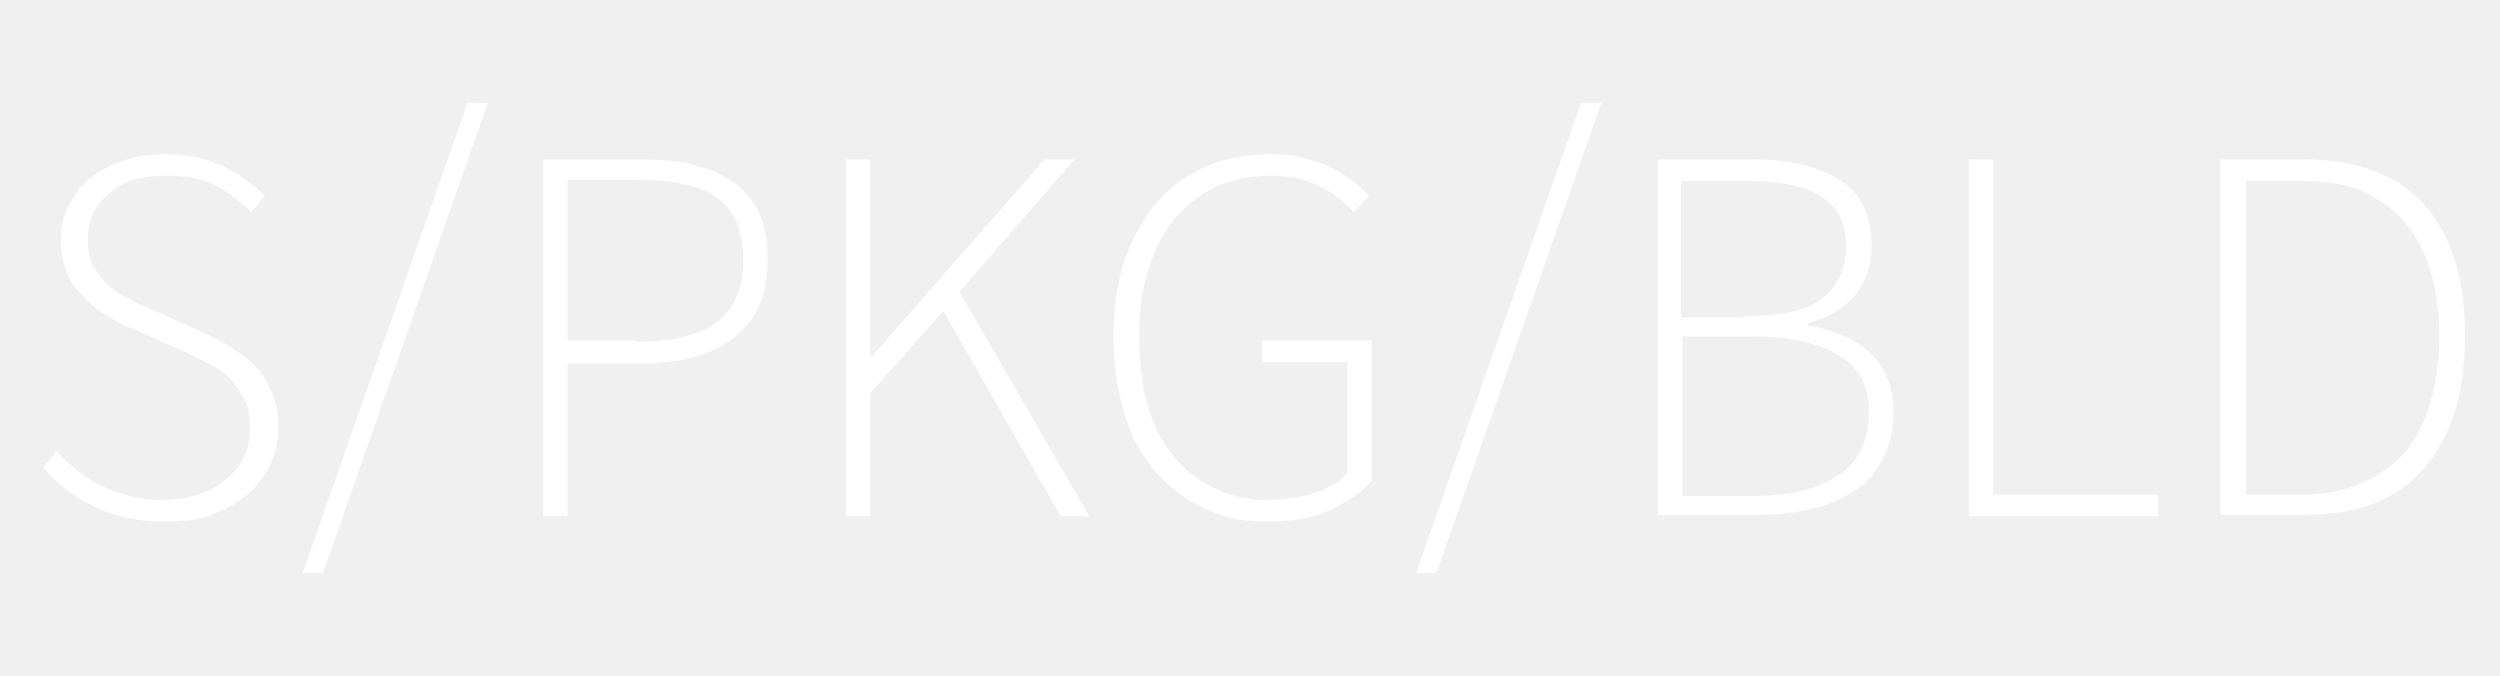
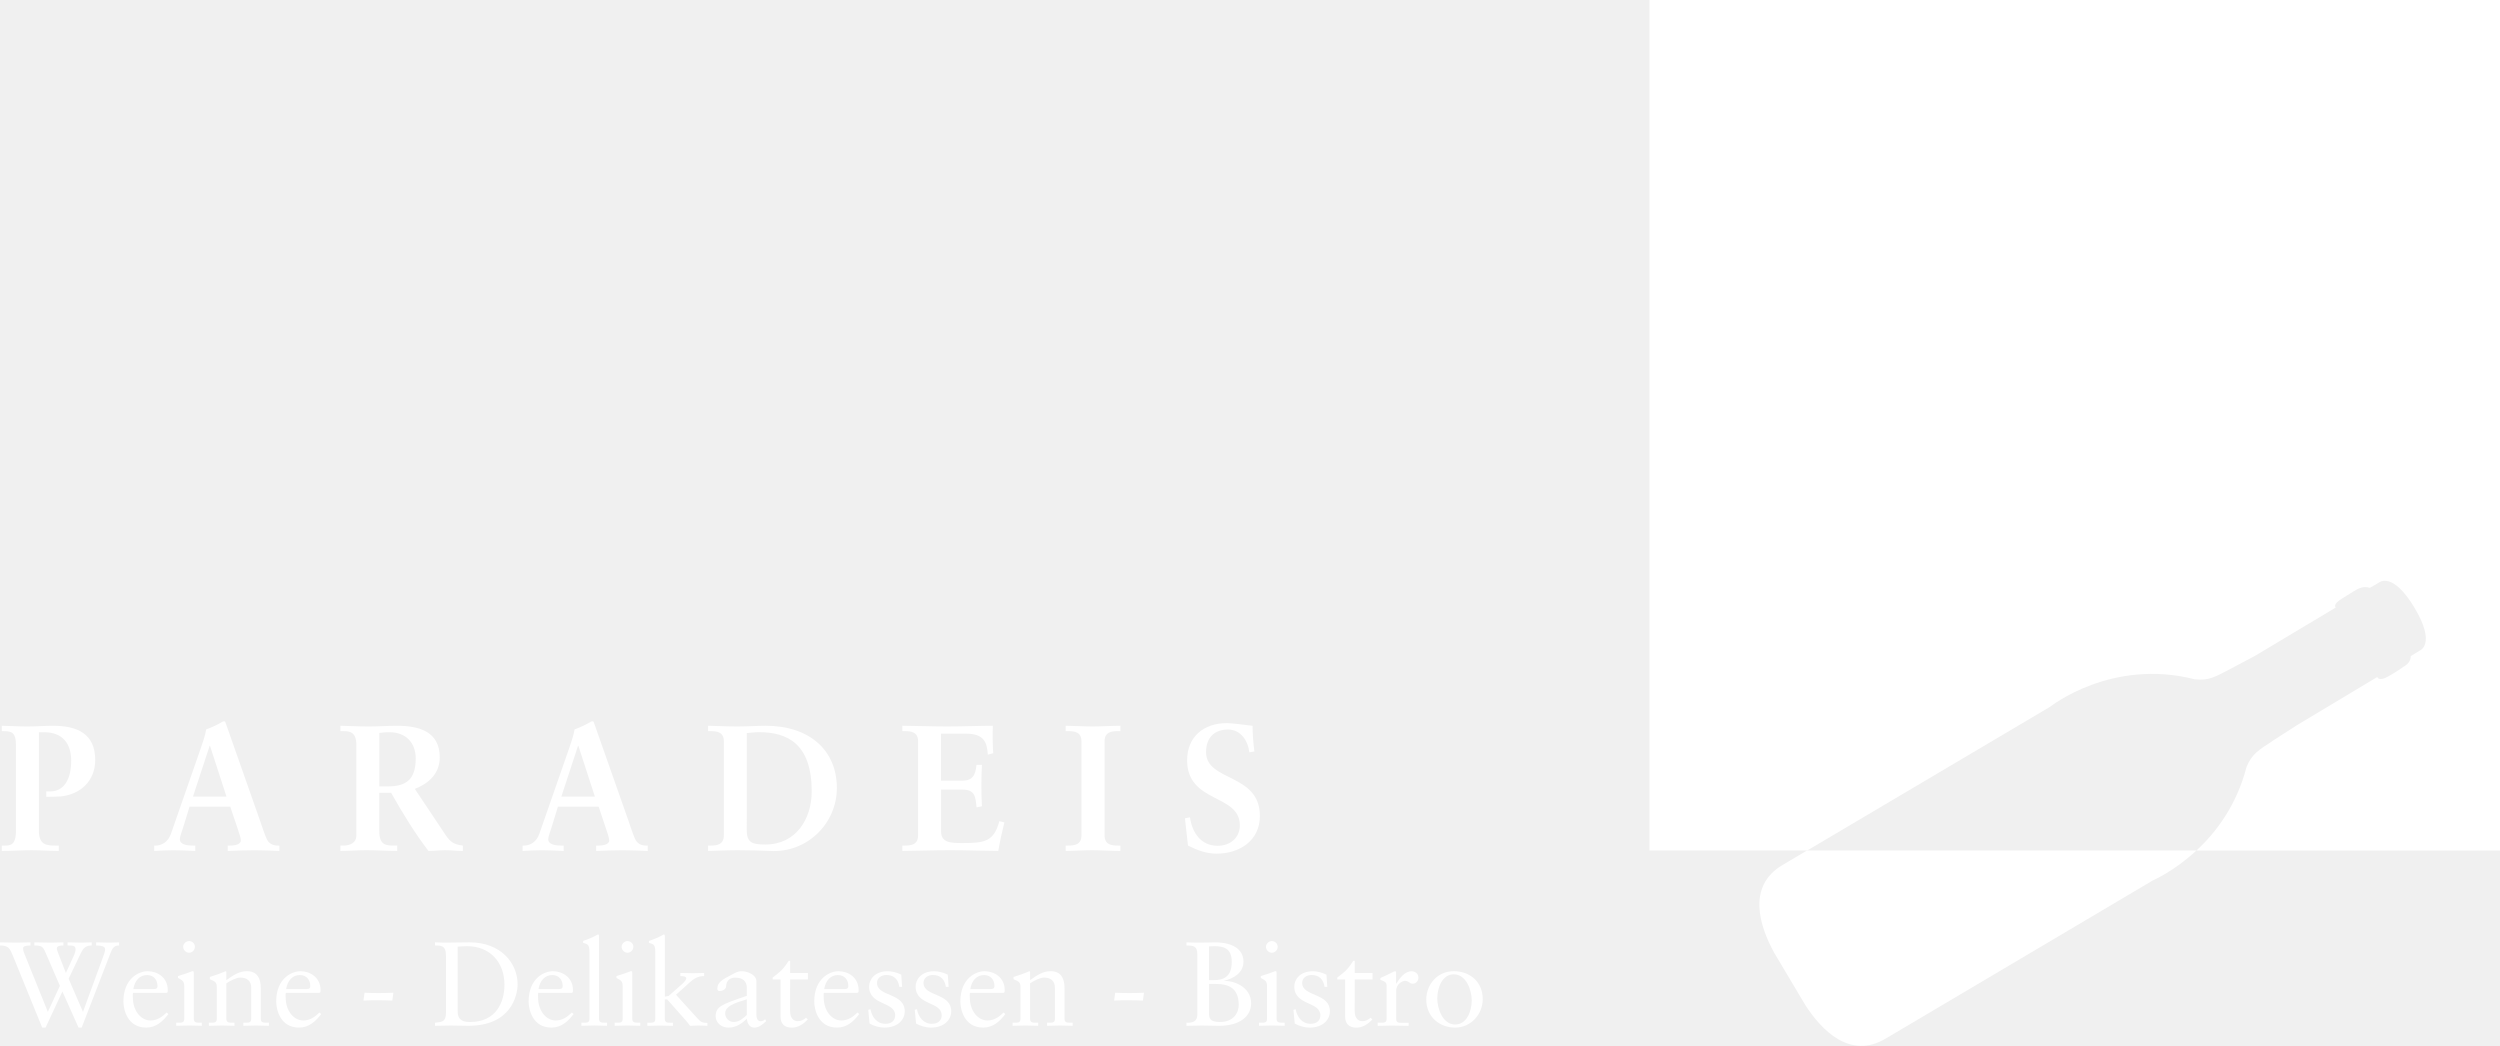
- <svg xmlns="http://www.w3.org/2000/svg" viewBox="0 0 185 50">
-   <path fill="#FFF" d="M4.2 33.4c1 1.1 2.1 2 3.4 2.6 1.3.6 2.8 1 4.3 1 2 0 3.6-.5 4.8-1.5 1.2-1 1.8-2.2 1.8-3.8 0-.8-.1-1.5-.4-2.1-.3-.6-.6-1-1-1.5-.4-.4-.9-.8-1.5-1.1l-1.8-.9-4-1.8c-.6-.2-1.2-.5-1.8-.9-.6-.3-1.2-.8-1.7-1.3S5.3 21 5 20.3s-.5-1.6-.5-2.5c0-1 .2-1.8.6-2.6.4-.8.9-1.5 1.6-2 .7-.6 1.5-1 2.4-1.3.9-.3 2-.5 3.1-.5 1.6 0 3 .3 4.3.9 1.2.6 2.3 1.4 3.1 2.2l-1 1.2c-.8-.8-1.7-1.5-2.7-2-1-.5-2.2-.7-3.6-.7-1.8 0-3.2.4-4.2 1.3-1.1.9-1.6 2-1.6 3.4 0 .8.1 1.4.4 2 .3.5.7 1 1.1 1.4.5.4.9.7 1.5 1 .5.3 1 .5 1.5.7l4 1.8c.7.3 1.5.7 2.1 1.1s1.3.9 1.8 1.4c.5.5.9 1.2 1.2 1.9.3.7.5 1.6.5 2.6s-.2 2-.6 2.8-1 1.6-1.7 2.2c-.7.6-1.6 1.1-2.7 1.5-1 .4-2.2.5-3.5.5-1.9 0-3.6-.4-5.1-1.1-1.5-.7-2.8-1.7-3.8-2.9l1-1.2zM34.6 7.6h1.5L23.9 42.4h-1.5L34.6 7.6zM40.2 11.8h7.2c1.5 0 2.8.1 3.9.4 1.2.3 2.1.7 3 1.3.8.6 1.4 1.3 1.9 2.3.4.9.6 2.1.6 3.4 0 2.6-.8 4.5-2.5 5.8-1.7 1.3-4 1.9-6.9 1.9H42v11.3h-1.8V11.8zM47 25.3c2.7 0 4.7-.5 6-1.4 1.3-1 2-2.5 2-4.7 0-1.1-.2-2-.5-2.8-.3-.7-.8-1.3-1.5-1.8s-1.5-.8-2.5-1c-1-.2-2.2-.3-3.5-.3h-5v11.9h5zM62.6 11.8h1.8v14.6h.1l12.8-14.6h2.2L71 21.6l9.6 16.6h-2.1L69.8 23l-5.4 6.1v9.1h-1.8V11.8zM82.4 24.9c0-2.1.3-4 .8-5.6.6-1.7 1.4-3.1 2.4-4.3 1-1.2 2.3-2.1 3.7-2.7 1.4-.6 3-.9 4.8-.9.9 0 1.7.1 2.4.3.7.2 1.4.4 2 .7.6.3 1.1.6 1.6 1s.9.7 1.2 1.1l-1.1 1.2c-.7-.7-1.5-1.4-2.5-1.9s-2.1-.8-3.6-.8-2.9.3-4.1.8c-1.2.6-2.2 1.4-3.1 2.4-.8 1-1.5 2.3-1.9 3.7-.5 1.5-.7 3.1-.7 5 0 1.8.2 3.5.6 5 .4 1.5 1 2.7 1.9 3.8.8 1 1.8 1.8 3 2.4 1.2.6 2.5.9 4 .9 1.2 0 2.3-.2 3.4-.5s1.9-.8 2.5-1.5v-8.2h-6.3v-1.6h8.1v10.4c-.8.9-1.9 1.6-3.2 2.2-1.3.6-2.9.8-4.6.8-1.7 0-3.2-.3-4.6-1-1.4-.6-2.6-1.6-3.6-2.7-1-1.2-1.8-2.6-2.3-4.3-.5-1.7-.8-3.6-.8-5.7zM117 7.6h1.5l-12.2 34.8h-1.5L117 7.6zM122.6 11.8h7.1c2.7 0 4.8.5 6.4 1.5 1.6 1 2.4 2.6 2.4 4.9 0 1.4-.4 2.6-1.2 3.6-.8 1-2 1.7-3.5 2.1v.2c1.9.3 3.5 1 4.6 2 1.1 1.1 1.7 2.5 1.7 4.3 0 1.3-.2 2.4-.7 3.4-.5 1-1.1 1.8-2 2.4-.9.6-1.9 1.1-3.1 1.4-1.2.3-2.5.5-4 .5h-7.6V11.8zm6.4 11.6c2.7 0 4.7-.4 5.8-1.3 1.2-.9 1.8-2.2 1.8-3.9 0-1.7-.6-2.9-1.9-3.7-1.3-.8-3.1-1.1-5.5-1.1h-4.8v10.1h4.6zm.8 13.3c2.6 0 4.7-.5 6.2-1.5s2.3-2.5 2.3-4.7c0-1.9-.7-3.3-2.2-4.2-1.5-.9-3.6-1.4-6.3-1.4h-5.3v11.8h5.3zM145.7 11.8h1.8v24.8h12.2v1.6h-14V11.8zM164.4 11.8h6.1c2 0 3.8.3 5.3.9 1.5.6 2.8 1.5 3.7 2.6 1 1.1 1.7 2.5 2.2 4.1.5 1.6.7 3.4.7 5.4s-.2 3.8-.7 5.5c-.5 1.6-1.2 3-2.2 4.2-1 1.2-2.2 2.1-3.7 2.7-1.5.6-3.3.9-5.3.9h-6.2V11.8zm5.9 24.8c1.8 0 3.3-.3 4.6-.9 1.3-.6 2.4-1.4 3.2-2.4s1.4-2.3 1.8-3.7c.4-1.4.6-3 .6-4.7 0-1.7-.2-3.3-.6-4.7-.4-1.4-1-2.6-1.8-3.6s-1.9-1.8-3.2-2.4c-1.3-.6-2.8-.8-4.6-.8h-4.1v23.2h4.1z" />
+ <svg xmlns="http://www.w3.org/2000/svg" version="1.1" id="Ebene_1" width="167.271" height="69.977" viewBox="0 0 167.271 69.977" overflow="visible" enable-background="new 0 0 167.271 69.977" xml:space="preserve">
+   <path fill="#FFFFFF" d="M84.831,56.937" />
+   <rect x="110.358" y="0" fill="none" width="56.906" height="56.906" />
+   <path fill="#FFFFFF" d="M120.797,67.259c1.08,1.664,2.978,3.646,5.354,2.24c3.779-2.236,17.898-10.595,17.898-10.595  s1.396-0.592,2.91-1.999h-26.051c-0.652,0.386-1.214,0.718-1.64,0.97c-2.42,1.435-1.521,4.119-0.563,5.867L120.797,67.259  L120.797,67.259z" />
+   <path fill="#FFFFFF" d="M153.667,48.534l5.396-3.239c0,0,0.067,0.336,0.725-0.032c0.652-0.368,1.021-0.649,1.021-0.649  s0.508-0.243,0.488-0.711l0.602-0.371c0,0,1.125-0.406-0.354-2.879c-1.478-2.459-2.373-1.674-2.373-1.674l-0.609,0.354  c-0.418-0.159-0.854,0.097-0.854,0.097s-0.41,0.235-1.041,0.638c-0.633,0.404-0.383,0.578-0.383,0.578l-5.396,3.23l-1.563,0.831  c-1.152,0.602-1.509,0.838-2.468,0.746c-5.582-1.433-9.674,1.827-9.674,1.827s-11.119,6.582-16.264,9.624h-10.555V0h56.907v56.906  h-20.307c1.302-1.21,2.687-3.019,3.349-5.599c0.381-0.887,0.762-1.082,1.844-1.805L153.667,48.534L153.667,48.534z" />
+   <path fill="#FFFFFF" d="M84.831,56.937" />
+   <g id="Paradeis">
+     <g>
+       <path fill="#FFFFFF" d="M2.603,55.58c0,0.972,0.528,0.996,1.141,0.996h0.191v0.359c-0.612,0-1.212-0.049-1.824-0.049    c-0.659,0-1.308,0.049-1.991,0.049v-0.359h0.191c0.36,0,0.756-0.013,0.756-0.973v-5.735c0-0.805-0.228-0.948-0.804-0.948H0.119    v-0.36c0.432,0,1.067,0.048,1.68,0.048c0.624,0,1.212-0.048,1.752-0.048c1.632,0,2.82,0.54,2.82,2.292    c0,1.404-0.996,2.304-2.316,2.437c-0.372,0.023-0.684,0.023-0.96,0.023v-0.359h0.252c0.972,0,1.416-0.864,1.416-2.053    c0-1.151-0.576-1.907-1.812-1.907H2.603V55.58z" />
+       <path fill="#FFFFFF" d="M12.299,55.22c-0.12,0.408-0.264,0.721-0.264,0.937c0,0.36,0.504,0.421,0.899,0.421h0.132v0.359    c-0.479-0.023-0.972-0.049-1.451-0.049c-0.433,0-0.864,0.022-1.297,0.049v-0.359h0.072c0.468,0,0.864-0.276,1.044-0.78l1.92-5.508    c0.156-0.444,0.372-1.044,0.444-1.488c0.384-0.132,0.864-0.372,1.092-0.516c0.036-0.013,0.061-0.024,0.096-0.024    c0.036,0,0.061,0,0.084,0.036c0.036,0.096,0.072,0.204,0.108,0.3l2.208,6.276c0.144,0.42,0.288,0.863,0.444,1.225    c0.144,0.336,0.396,0.479,0.792,0.479h0.071v0.359c-0.54-0.023-1.079-0.049-1.655-0.049c-0.588,0-1.188,0.022-1.801,0.049v-0.359    h0.133c0.275,0,0.744-0.049,0.744-0.349c0-0.156-0.108-0.479-0.24-0.864l-0.468-1.392h-2.725L12.299,55.22z M14.051,49.904h-0.024    L12.911,53.3h2.243L14.051,49.904z" />
+       <path fill="#FFFFFF" d="M23.843,49.832c0-0.876-0.48-0.912-0.852-0.912h-0.217v-0.36c0.385,0,1.128,0.048,1.86,0.048    c0.72,0,1.296-0.048,1.932-0.048c1.513,0,2.856,0.408,2.856,2.112c0,1.08-0.72,1.74-1.668,2.112l2.052,3.071    c0.336,0.504,0.576,0.648,1.164,0.721v0.359c-0.396,0-0.78-0.049-1.176-0.049c-0.372,0-0.756,0.049-1.128,0.049    c-0.924-1.213-1.716-2.508-2.496-3.888h-0.792v2.568c0,0.924,0.432,0.96,0.983,0.96h0.217v0.359c-0.685,0-1.38-0.049-2.064-0.049    c-0.576,0-1.14,0.049-1.74,0.049v-0.359h0.217c0.443,0,0.852-0.204,0.852-0.647V49.832z M25.379,52.616h0.588    c1.2,0,1.848-0.456,1.848-1.872c0-1.068-0.684-1.752-1.752-1.752c-0.359,0-0.516,0.035-0.684,0.048V52.616z" />
+       <path fill="#FFFFFF" d="M36.947,55.22c-0.119,0.408-0.264,0.721-0.264,0.937c0,0.36,0.504,0.421,0.9,0.421h0.132v0.359    c-0.48-0.023-0.972-0.049-1.452-0.049c-0.432,0-0.864,0.022-1.296,0.049v-0.359h0.072c0.468,0,0.863-0.276,1.044-0.78l1.92-5.508    c0.156-0.444,0.372-1.044,0.443-1.488c0.385-0.132,0.864-0.372,1.093-0.516c0.036-0.013,0.06-0.024,0.096-0.024    s0.06,0,0.084,0.036c0.036,0.096,0.072,0.204,0.108,0.3l2.208,6.276c0.144,0.42,0.286,0.863,0.442,1.225    c0.146,0.336,0.396,0.479,0.792,0.479h0.071v0.359c-0.539-0.023-1.079-0.049-1.655-0.049c-0.588,0-1.188,0.022-1.8,0.049v-0.359    h0.132c0.276,0,0.744-0.049,0.744-0.349c0-0.156-0.108-0.479-0.24-0.864l-0.468-1.392H37.33L36.947,55.22z M38.699,49.904h-0.024    L37.559,53.3h2.244L38.699,49.904z" />
+       <path fill="#FFFFFF" d="M47.374,56.576h0.168c0.433,0,0.889-0.061,0.889-0.686v-6.287c0-0.624-0.456-0.684-0.889-0.684h-0.168    v-0.36c0.359,0,1.151,0.048,1.92,0.048s1.416-0.048,1.933-0.048c2.952,0,4.766,1.656,4.766,4.164c0,2.4-2.018,4.356-4.453,4.212    c-0.527-0.023-1.367-0.049-2.185-0.049c-0.816,0-1.668,0.049-1.979,0.049L47.374,56.576L47.374,56.576z M49.965,55.556    c0,0.841,0.385,0.949,1.248,0.949c2.041,0,3.097-1.705,3.097-3.555c0-3.169-1.607-3.961-3.527-3.961    c-0.275,0-0.553,0.036-0.816,0.061L49.965,55.556L49.965,55.556z" />
+       <path fill="#FFFFFF" d="M60.372,56.576h0.168c0.432,0,0.888-0.061,0.888-0.686v-6.287c0-0.624-0.456-0.684-0.888-0.684h-0.168    v-0.36c0.73,0,1.979,0.048,2.986,0.048c1.01,0,2.258-0.048,3.072-0.048c-0.023,0.517-0.013,1.309,0.024,1.836l-0.36,0.097    c-0.06-0.78-0.204-1.404-1.464-1.404h-1.668v3.144h1.428c0.72,0,0.876-0.408,0.947-1.056H65.7    c-0.025,0.468-0.037,0.936-0.037,1.404c0,0.456,0.012,0.912,0.037,1.367l-0.361,0.072c-0.071-0.72-0.107-1.188-0.937-1.188h-1.438    v2.796c0,0.78,0.695,0.78,1.464,0.78c1.44,0,2.075-0.097,2.436-1.465l0.338,0.084c-0.156,0.637-0.302,1.271-0.408,1.908    c-0.77,0-2.148-0.049-3.229-0.049s-2.508,0.049-3.19,0.049L60.372,56.576L60.372,56.576z" />
+       <path fill="#FFFFFF" d="M71.303,56.576h0.168c0.432,0,0.888-0.061,0.888-0.686v-6.287c0-0.624-0.456-0.684-0.888-0.684h-0.168    v-0.36c0.468,0,1.188,0.048,1.775,0.048c0.601,0,1.319-0.048,1.885-0.048v0.36h-0.168c-0.434,0-0.89,0.06-0.89,0.684v6.287    c0,0.625,0.456,0.686,0.89,0.686h0.168v0.359c-0.576,0-1.297-0.049-1.896-0.049c-0.588,0-1.296,0.049-1.764,0.049V56.576z" />
+       <path fill="#FFFFFF" d="M83.59,50.336c-0.084-0.78-0.588-1.524-1.416-1.524c-0.948,0-1.478,0.564-1.478,1.512    c0,1.992,3.601,1.393,3.601,4.272c0,1.656-1.367,2.521-2.903,2.521c-0.672,0-1.318-0.24-1.908-0.54    c-0.06-0.612-0.144-1.213-0.203-1.823l0.336-0.072c0.145,1.021,0.721,1.908,1.859,1.908c0.815,0,1.477-0.518,1.477-1.369    c0-2.124-3.527-1.461-3.527-4.354c0-1.561,1.104-2.484,2.652-2.484c0.336,0,1.354,0.132,1.728,0.18    c0,0.563,0.048,1.141,0.12,1.716L83.59,50.336z" />
+     </g>
+   </g>
+   <g id="Ebene_3">
+     <g>
+       <path fill="#FFFFFF" d="M4.008,65.964l-0.952-2.207c-0.184-0.425-0.256-0.496-0.76-0.496v-0.209    C2.672,63.06,3.04,63.07,3.408,63.07c0.271,0,0.567-0.019,0.832-0.019v0.209c-0.145,0-0.44,0.01-0.44,0.199    c0,0.063,0.056,0.225,0.088,0.305L4.408,65.1l0.504-1.096c0.096-0.209,0.144-0.361,0.144-0.488c0-0.256-0.192-0.256-0.536-0.256    v-0.209c0.296,0.008,0.624,0.019,0.92,0.019c0.216,0,0.473-0.019,0.696-0.019v0.209c-0.416,0-0.576,0.199-0.728,0.514    l-0.816,1.711l0.96,2.217l1.336-3.655c0.136-0.358,0.145-0.465,0.145-0.521c0-0.146-0.08-0.256-0.601-0.265v-0.209    c0.296,0.008,0.601,0.018,0.896,0.018c0.199,0,0.432-0.018,0.64-0.018v0.209c-0.376,0-0.464,0.225-0.592,0.553l-1.912,4.943H5.256    l-1.08-2.416l-1.128,2.416H2.824L0.84,63.892C0.656,63.453,0.56,63.261,0,63.261v-0.209c0.352,0.008,0.744,0.018,1.096,0.018    c0.304,0,0.64-0.018,0.944-0.018v0.209c-0.368,0-0.496,0.07-0.496,0.185c0,0.08,0,0.146,0.088,0.368L3.2,67.701L4.008,65.964z" />
+       <path fill="#FFFFFF" d="M8.896,66.427c-0.016,0.072-0.016,0.192,0,0.465c0.048,0.762,0.536,1.386,1.176,1.386    c0.44,0,0.784-0.239,1.08-0.535l0.112,0.108c-0.368,0.488-0.824,0.904-1.479,0.904c-1.272,0-1.528-1.229-1.528-1.744    c0-1.565,1.056-2.029,1.616-2.029c0.647,0,1.344,0.406,1.352,1.256c0,0.049,0,0.097-0.008,0.146l-0.072,0.047H8.896V66.427z     M10.312,66.173c0.2,0,0.225-0.104,0.225-0.201c0-0.405-0.248-0.733-0.696-0.733c-0.488,0-0.824,0.358-0.92,0.938h1.392V66.173z" />
+       <path fill="#FFFFFF" d="M11.791,68.427h0.151c0.225,0,0.385,0,0.385-0.264v-2.168c0-0.353-0.12-0.4-0.416-0.562v-0.127    c0.376-0.112,0.823-0.264,0.855-0.288c0.056-0.032,0.104-0.04,0.145-0.04s0.056,0.048,0.056,0.111v3.07    c0,0.266,0.176,0.266,0.4,0.266h0.136v0.209c-0.272,0-0.552-0.019-0.84-0.019s-0.576,0.011-0.872,0.019V68.427z M12.647,63.747    c-0.208,0-0.392-0.191-0.392-0.4c0-0.197,0.191-0.383,0.392-0.383c0.208,0,0.393,0.168,0.393,0.383    C13.04,63.564,12.864,63.747,12.647,63.747z" />
+       <path fill="#FFFFFF" d="M14.504,66.044c0-0.296-0.088-0.375-0.464-0.527v-0.151c0.344-0.109,0.672-0.216,1.056-0.384    c0.024,0,0.048,0.017,0.048,0.078v0.521c0.456-0.325,0.849-0.601,1.384-0.601c0.681,0,0.92,0.493,0.92,1.118v2.063    c0,0.265,0.177,0.265,0.4,0.265h0.145v0.209c-0.28,0-0.561-0.019-0.849-0.019s-0.576,0.011-0.864,0.019v-0.209h0.145    c0.224,0,0.384,0,0.384-0.266v-2.07c0-0.455-0.28-0.682-0.736-0.682c-0.256,0-0.663,0.208-0.928,0.387v2.365    c0,0.266,0.176,0.266,0.4,0.266h0.144v0.209c-0.279,0-0.56-0.019-0.848-0.019s-0.576,0.011-0.864,0.019v-0.209h0.145    c0.224,0,0.384,0,0.384-0.266V66.044z" />
+       <path fill="#FFFFFF" d="M19.12,66.427c-0.017,0.072-0.017,0.192,0,0.465c0.048,0.762,0.535,1.386,1.176,1.386    c0.439,0,0.784-0.239,1.08-0.535l0.111,0.108c-0.367,0.488-0.823,0.904-1.479,0.904c-1.272,0-1.528-1.229-1.528-1.744    c0-1.565,1.057-2.029,1.616-2.029c0.648,0,1.344,0.406,1.352,1.256c0,0.049,0,0.097-0.008,0.146l-0.071,0.047H19.12V66.427z     M20.536,66.173c0.199,0,0.224-0.104,0.224-0.201c0-0.405-0.248-0.733-0.696-0.733c-0.487,0-0.823,0.358-0.92,0.938h1.393V66.173z    " />
+       <path fill="#FFFFFF" d="M26.248,66.948c-0.32-0.016-0.641-0.022-0.96-0.022c-0.328,0-0.648,0-0.969,0.022l0.072-0.526    c0.32,0.018,0.641,0.022,0.968,0.022c0.32,0,0.641-0.008,0.96-0.022L26.248,66.948z" />
+       <path fill="#FFFFFF" d="M29.839,63.94c0-0.721-0.376-0.672-0.736-0.68v-0.209c0.313,0.017,0.632,0.017,0.944,0.017    c0.336,0,0.792-0.017,1.384-0.017c2.072,0,3.2,1.385,3.2,2.801c0,0.792-0.464,2.783-3.296,2.783c-0.408,0-0.784-0.018-1.16-0.018    c-0.36,0-0.712,0.01-1.072,0.018v-0.207c0.48-0.049,0.712-0.064,0.736-0.608V63.94z M30.624,67.692    c0,0.615,0.439,0.688,0.832,0.688c1.728,0,2.296-1.304,2.296-2.496c0-1.496-0.96-2.576-2.504-2.576    c-0.328,0-0.48,0.024-0.624,0.033V67.692z" />
+       <path fill="#FFFFFF" d="M36.008,66.427c-0.016,0.072-0.016,0.192,0,0.465c0.048,0.762,0.536,1.386,1.176,1.386    c0.44,0,0.784-0.239,1.08-0.535l0.112,0.108c-0.368,0.488-0.824,0.904-1.48,0.904c-1.271,0-1.527-1.229-1.527-1.744    c0-1.565,1.056-2.029,1.615-2.029c0.648,0,1.345,0.406,1.353,1.256c0,0.049,0,0.097-0.008,0.146l-0.072,0.047h-2.248V66.427z     M37.424,66.173c0.2,0,0.224-0.104,0.224-0.201c0-0.405-0.248-0.733-0.695-0.733c-0.488,0-0.824,0.358-0.92,0.938h1.392V66.173z" />
+       <path fill="#FFFFFF" d="M38.903,68.427h0.152c0.224,0,0.384,0,0.384-0.264v-4.456c0-0.521-0.12-0.536-0.424-0.624v-0.128    c0.32-0.104,0.656-0.248,0.824-0.345c0.088-0.048,0.152-0.088,0.176-0.088c0.048,0,0.064,0.048,0.064,0.112v5.525    c0,0.266,0.176,0.266,0.399,0.266h0.138v0.209c-0.272,0-0.554-0.02-0.842-0.02s-0.575,0.012-0.872,0.02V68.427z" />
+       <path fill="#FFFFFF" d="M41.127,68.427h0.15c0.225,0,0.385,0,0.385-0.264v-2.168c0-0.353-0.119-0.4-0.416-0.562v-0.127    c0.377-0.112,0.823-0.264,0.855-0.288c0.057-0.032,0.104-0.04,0.145-0.04c0.041,0,0.057,0.048,0.057,0.111v3.07    c0,0.266,0.176,0.266,0.4,0.266h0.135v0.209c-0.271,0-0.551-0.019-0.84-0.019c-0.287,0-0.576,0.011-0.871,0.019V68.427z     M41.983,63.747c-0.208,0-0.393-0.191-0.393-0.4c0-0.197,0.193-0.383,0.393-0.383c0.208,0,0.394,0.168,0.394,0.383    C42.375,63.564,42.2,63.747,41.983,63.747z" />
+       <path fill="#FFFFFF" d="M47.112,65.308c-0.432,0-0.694,0.176-0.991,0.447l-0.889,0.801l1.354,1.496    c0.318,0.352,0.375,0.375,0.744,0.392v0.192c-0.209-0.008-0.346-0.019-0.625-0.019c-0.177,0-0.359,0.011-0.535,0.019    c-0.08-0.112-0.168-0.227-0.256-0.328l-1.272-1.439h-0.16v1.296c0,0.264,0.178,0.264,0.399,0.264h0.145v0.209    c-0.278,0-0.561-0.019-0.848-0.019c-0.288,0-0.576,0.011-0.864,0.019v-0.209h0.145c0.225,0,0.385,0,0.385-0.266v-4.456    c0-0.521-0.12-0.534-0.424-0.624v-0.126c0.318-0.104,0.656-0.248,0.824-0.345c0.088-0.048,0.15-0.088,0.176-0.088    c0.047,0,0.063,0.048,0.063,0.112v4.047l0.256-0.047l0.864-0.763c0.128-0.11,0.313-0.305,0.313-0.405    c0-0.16-0.266-0.16-0.394-0.16v-0.209c0.279,0.009,0.568,0.017,0.849,0.017c0.248,0,0.496-0.008,0.743-0.017L47.112,65.308    L47.112,65.308z" />
+       <path fill="#FFFFFF" d="M51.263,68.323c-0.224,0.208-0.472,0.433-0.792,0.433c-0.328,0-0.479-0.304-0.496-0.592    c-0.376,0.344-0.736,0.592-1.231,0.592c-0.513,0-0.863-0.353-0.863-0.773c0.031-0.643,0.358-0.762,2.088-1.354v-0.529    c0-0.445-0.264-0.688-0.776-0.688c-0.353,0-0.592,0.199-0.607,0.561c0,0.226-0.256,0.336-0.447,0.336    c-0.12,0-0.145-0.104-0.145-0.158c0-0.426,0.359-0.624,0.92-0.912c0.279-0.146,0.416-0.256,0.721-0.256    c0.359,0,0.976,0.23,0.976,0.672v2.217c0,0.327,0.112,0.456,0.288,0.456c0.104,0,0.226-0.049,0.296-0.137L51.263,68.323z     M49.967,66.86c-0.408,0.16-1.448,0.345-1.448,0.943c0,0.313,0.256,0.576,0.567,0.576c0.377,0,0.617-0.231,0.881-0.466V66.86z" />
+       <path fill="#FFFFFF" d="M52.863,67.652c0,0.528,0.288,0.672,0.506,0.672c0.215,0,0.375-0.07,0.56-0.23l0.12,0.119    c-0.28,0.288-0.633,0.545-1.064,0.545c-0.512,0-0.76-0.271-0.76-0.744v-2.479h-0.528v-0.13c0.416-0.319,0.664-0.473,1.072-1.119    h0.096V65.1h1.192v0.434h-1.192L52.863,67.652L52.863,67.652z" />
+       <path fill="#FFFFFF" d="M55.12,66.427c-0.017,0.072-0.017,0.192,0,0.465c0.049,0.762,0.537,1.386,1.176,1.386    c0.439,0,0.785-0.239,1.08-0.535l0.111,0.108c-0.367,0.488-0.822,0.904-1.479,0.904c-1.272,0-1.528-1.229-1.528-1.744    c0-1.565,1.057-2.029,1.616-2.029c0.648,0,1.344,0.406,1.353,1.256c0,0.049,0,0.097-0.009,0.146l-0.071,0.047H55.12V66.427z     M56.536,66.173c0.199,0,0.225-0.104,0.225-0.201c0-0.405-0.248-0.733-0.696-0.733c-0.486,0-0.822,0.358-0.92,0.938h1.393    L56.536,66.173L56.536,66.173z" />
+       <path fill="#FFFFFF" d="M58.239,67.524c0.104,0.527,0.425,0.977,1.009,0.977c0.473,0,0.647-0.288,0.647-0.567    c0-0.942-1.744-0.641-1.744-1.928c0-0.449,0.36-1.022,1.24-1.022c0.256,0,0.601,0.069,0.912,0.229l0.056,0.815h-0.185    c-0.079-0.504-0.359-0.792-0.871-0.792c-0.32,0-0.624,0.186-0.624,0.528c0,0.937,1.856,0.646,1.856,1.904    c0,0.524-0.426,1.088-1.377,1.088c-0.32,0-0.695-0.113-0.977-0.272l-0.088-0.92L58.239,67.524z" />
+       <path fill="#FFFFFF" d="M61.351,67.524c0.104,0.527,0.424,0.977,1.008,0.977c0.473,0,0.647-0.288,0.647-0.567    c0-0.942-1.743-0.641-1.743-1.928c0-0.449,0.36-1.022,1.239-1.022c0.256,0,0.601,0.069,0.912,0.229l0.057,0.815h-0.184    c-0.08-0.504-0.36-0.792-0.873-0.792c-0.319,0-0.623,0.186-0.623,0.528c0,0.937,1.854,0.646,1.854,1.904    c0,0.524-0.424,1.088-1.376,1.088c-0.318,0-0.695-0.113-0.976-0.272l-0.088-0.92L61.351,67.524z" />
+       <path fill="#FFFFFF" d="M64.895,66.427c-0.016,0.072-0.016,0.192,0,0.465c0.048,0.762,0.536,1.386,1.176,1.386    c0.44,0,0.784-0.239,1.08-0.535l0.112,0.108c-0.368,0.488-0.824,0.904-1.479,0.904c-1.272,0-1.529-1.229-1.529-1.744    c0-1.565,1.057-2.029,1.617-2.029c0.646,0,1.344,0.406,1.352,1.256c0,0.049,0,0.097-0.008,0.146l-0.072,0.047h-2.248    L64.895,66.427L64.895,66.427z M66.312,66.173c0.2,0,0.225-0.104,0.225-0.201c0-0.405-0.248-0.733-0.695-0.733    c-0.488,0-0.824,0.358-0.92,0.938h1.392L66.312,66.173L66.312,66.173z" />
+       <path fill="#FFFFFF" d="M68.279,66.044c0-0.296-0.088-0.375-0.464-0.527v-0.151c0.345-0.109,0.672-0.216,1.058-0.384    c0.022,0,0.047,0.017,0.047,0.078v0.521c0.457-0.325,0.849-0.601,1.385-0.601c0.68,0,0.92,0.493,0.92,1.118v2.063    c0,0.265,0.176,0.265,0.4,0.265h0.144v0.209c-0.28,0-0.56-0.019-0.849-0.019c-0.287,0-0.576,0.011-0.863,0.019v-0.209H70.2    c0.223,0,0.383,0,0.383-0.266v-2.07c0-0.455-0.279-0.682-0.735-0.682c-0.257,0-0.664,0.208-0.929,0.387v2.365    c0,0.266,0.177,0.266,0.399,0.266h0.146v0.209c-0.28,0-0.562-0.019-0.848-0.019c-0.289,0-0.576,0.011-0.865,0.019v-0.209h0.145    c0.226,0,0.384,0,0.384-0.266L68.279,66.044L68.279,66.044z" />
+       <path fill="#FFFFFF" d="M76.471,66.948c-0.32-0.016-0.641-0.022-0.96-0.022c-0.328,0-0.648,0-0.968,0.022l0.072-0.526    c0.318,0.018,0.639,0.022,0.967,0.022c0.319,0,0.641-0.008,0.961-0.022L76.471,66.948z" />
+       <path fill="#FFFFFF" d="M79.383,68.427c0.4,0.024,0.728-0.08,0.728-0.535v-4.057c0-0.561-0.304-0.568-0.728-0.576v-0.207    c0.224,0,0.447,0.018,0.664,0.018h0.248c0.455,0,0.752-0.018,1.039-0.018c0.593,0,1.865,0.168,1.865,1.295    c0,0.744-0.674,1.129-1.289,1.272v0.017c0.601-0.032,1.801,0.367,1.801,1.496c0,0.854-0.736,1.504-2.152,1.504    c-0.376,0-0.752-0.019-1.128-0.019c-0.353,0-0.704,0.011-1.048,0.019V68.427z M80.895,65.579H81.2    c0.646,0,1.215-0.208,1.215-1.217c0-0.92-0.543-1.056-1.185-1.056c-0.104,0-0.216,0.008-0.336,0.016V65.579z M80.895,67.724    c0,0.357,0,0.656,0.722,0.656c0.95,0,1.264-0.648,1.264-1.146c0-1.146-0.713-1.399-1.504-1.399h-0.48L80.895,67.724L80.895,67.724    z" />
+       <path fill="#FFFFFF" d="M84.239,68.427h0.152c0.226,0,0.384,0,0.384-0.264v-2.168c0-0.353-0.12-0.4-0.416-0.562v-0.127    c0.376-0.112,0.824-0.264,0.856-0.288c0.056-0.032,0.104-0.04,0.144-0.04s0.057,0.048,0.057,0.111v3.07    c0,0.266,0.176,0.266,0.399,0.266h0.138v0.209c-0.272,0-0.554-0.019-0.842-0.019s-0.574,0.011-0.872,0.019V68.427z M85.095,63.747    c-0.208,0-0.392-0.191-0.392-0.4c0-0.197,0.19-0.383,0.392-0.383c0.208,0,0.392,0.168,0.392,0.383    C85.487,63.564,85.311,63.747,85.095,63.747z" />
+       <path fill="#FFFFFF" d="M86.687,67.524c0.104,0.527,0.424,0.977,1.008,0.977c0.473,0,0.648-0.288,0.648-0.567    c0-0.942-1.744-0.641-1.744-1.928c0-0.449,0.36-1.022,1.239-1.022c0.257,0,0.601,0.069,0.912,0.229l0.059,0.815h-0.186    c-0.08-0.504-0.359-0.792-0.873-0.792c-0.319,0-0.623,0.186-0.623,0.528c0,0.937,1.854,0.646,1.854,1.904    c0,0.524-0.424,1.088-1.376,1.088c-0.318,0-0.695-0.113-0.976-0.272l-0.088-0.92L86.687,67.524z" />
+       <path fill="#FFFFFF" d="M90.64,67.652c0,0.528,0.287,0.672,0.504,0.672c0.215,0,0.375-0.07,0.561-0.23l0.121,0.119    c-0.281,0.288-0.635,0.545-1.063,0.545c-0.513,0-0.761-0.271-0.761-0.744v-2.479h-0.526v-0.13    c0.416-0.319,0.664-0.473,1.069-1.119h0.099V65.1h1.19v0.434h-1.19L90.64,67.652L90.64,67.652z" />
+       <path fill="#FFFFFF" d="M92.174,68.427h0.218c0.225,0,0.383,0,0.383-0.264v-2.248c0-0.248-0.295-0.296-0.416-0.359v-0.121    c0.584-0.245,0.904-0.453,0.979-0.453c0.047,0,0.072,0.021,0.072,0.104v0.723h0.016c0.199-0.313,0.535-0.824,1.023-0.824    c0.199,0,0.455,0.137,0.455,0.425c0,0.216-0.15,0.407-0.377,0.407c-0.248,0-0.248-0.191-0.525-0.191    c-0.139,0-0.584,0.185-0.584,0.664v1.88c0,0.264,0.16,0.264,0.383,0.264h0.449v0.205c-0.438-0.008-0.774-0.019-1.121-0.019    c-0.328,0-0.664,0.011-0.95,0.019v-0.209h-0.004V68.427z" />
+       <path fill="#FFFFFF" d="M97.263,64.98c1.112,0,1.944,0.735,1.944,1.872c0,1.031-0.815,1.904-1.84,1.904    c-1.063,0-1.938-0.736-1.938-1.873C95.431,65.851,96.19,64.98,97.263,64.98z M97.358,68.548c0.802,0,1.113-0.928,1.113-1.615    c0-0.654-0.354-1.742-1.201-1.742c-0.791,0-1.104,0.929-1.104,1.613C96.167,67.46,96.519,68.548,97.358,68.548z" />
+     </g>
+   </g>
</svg>
